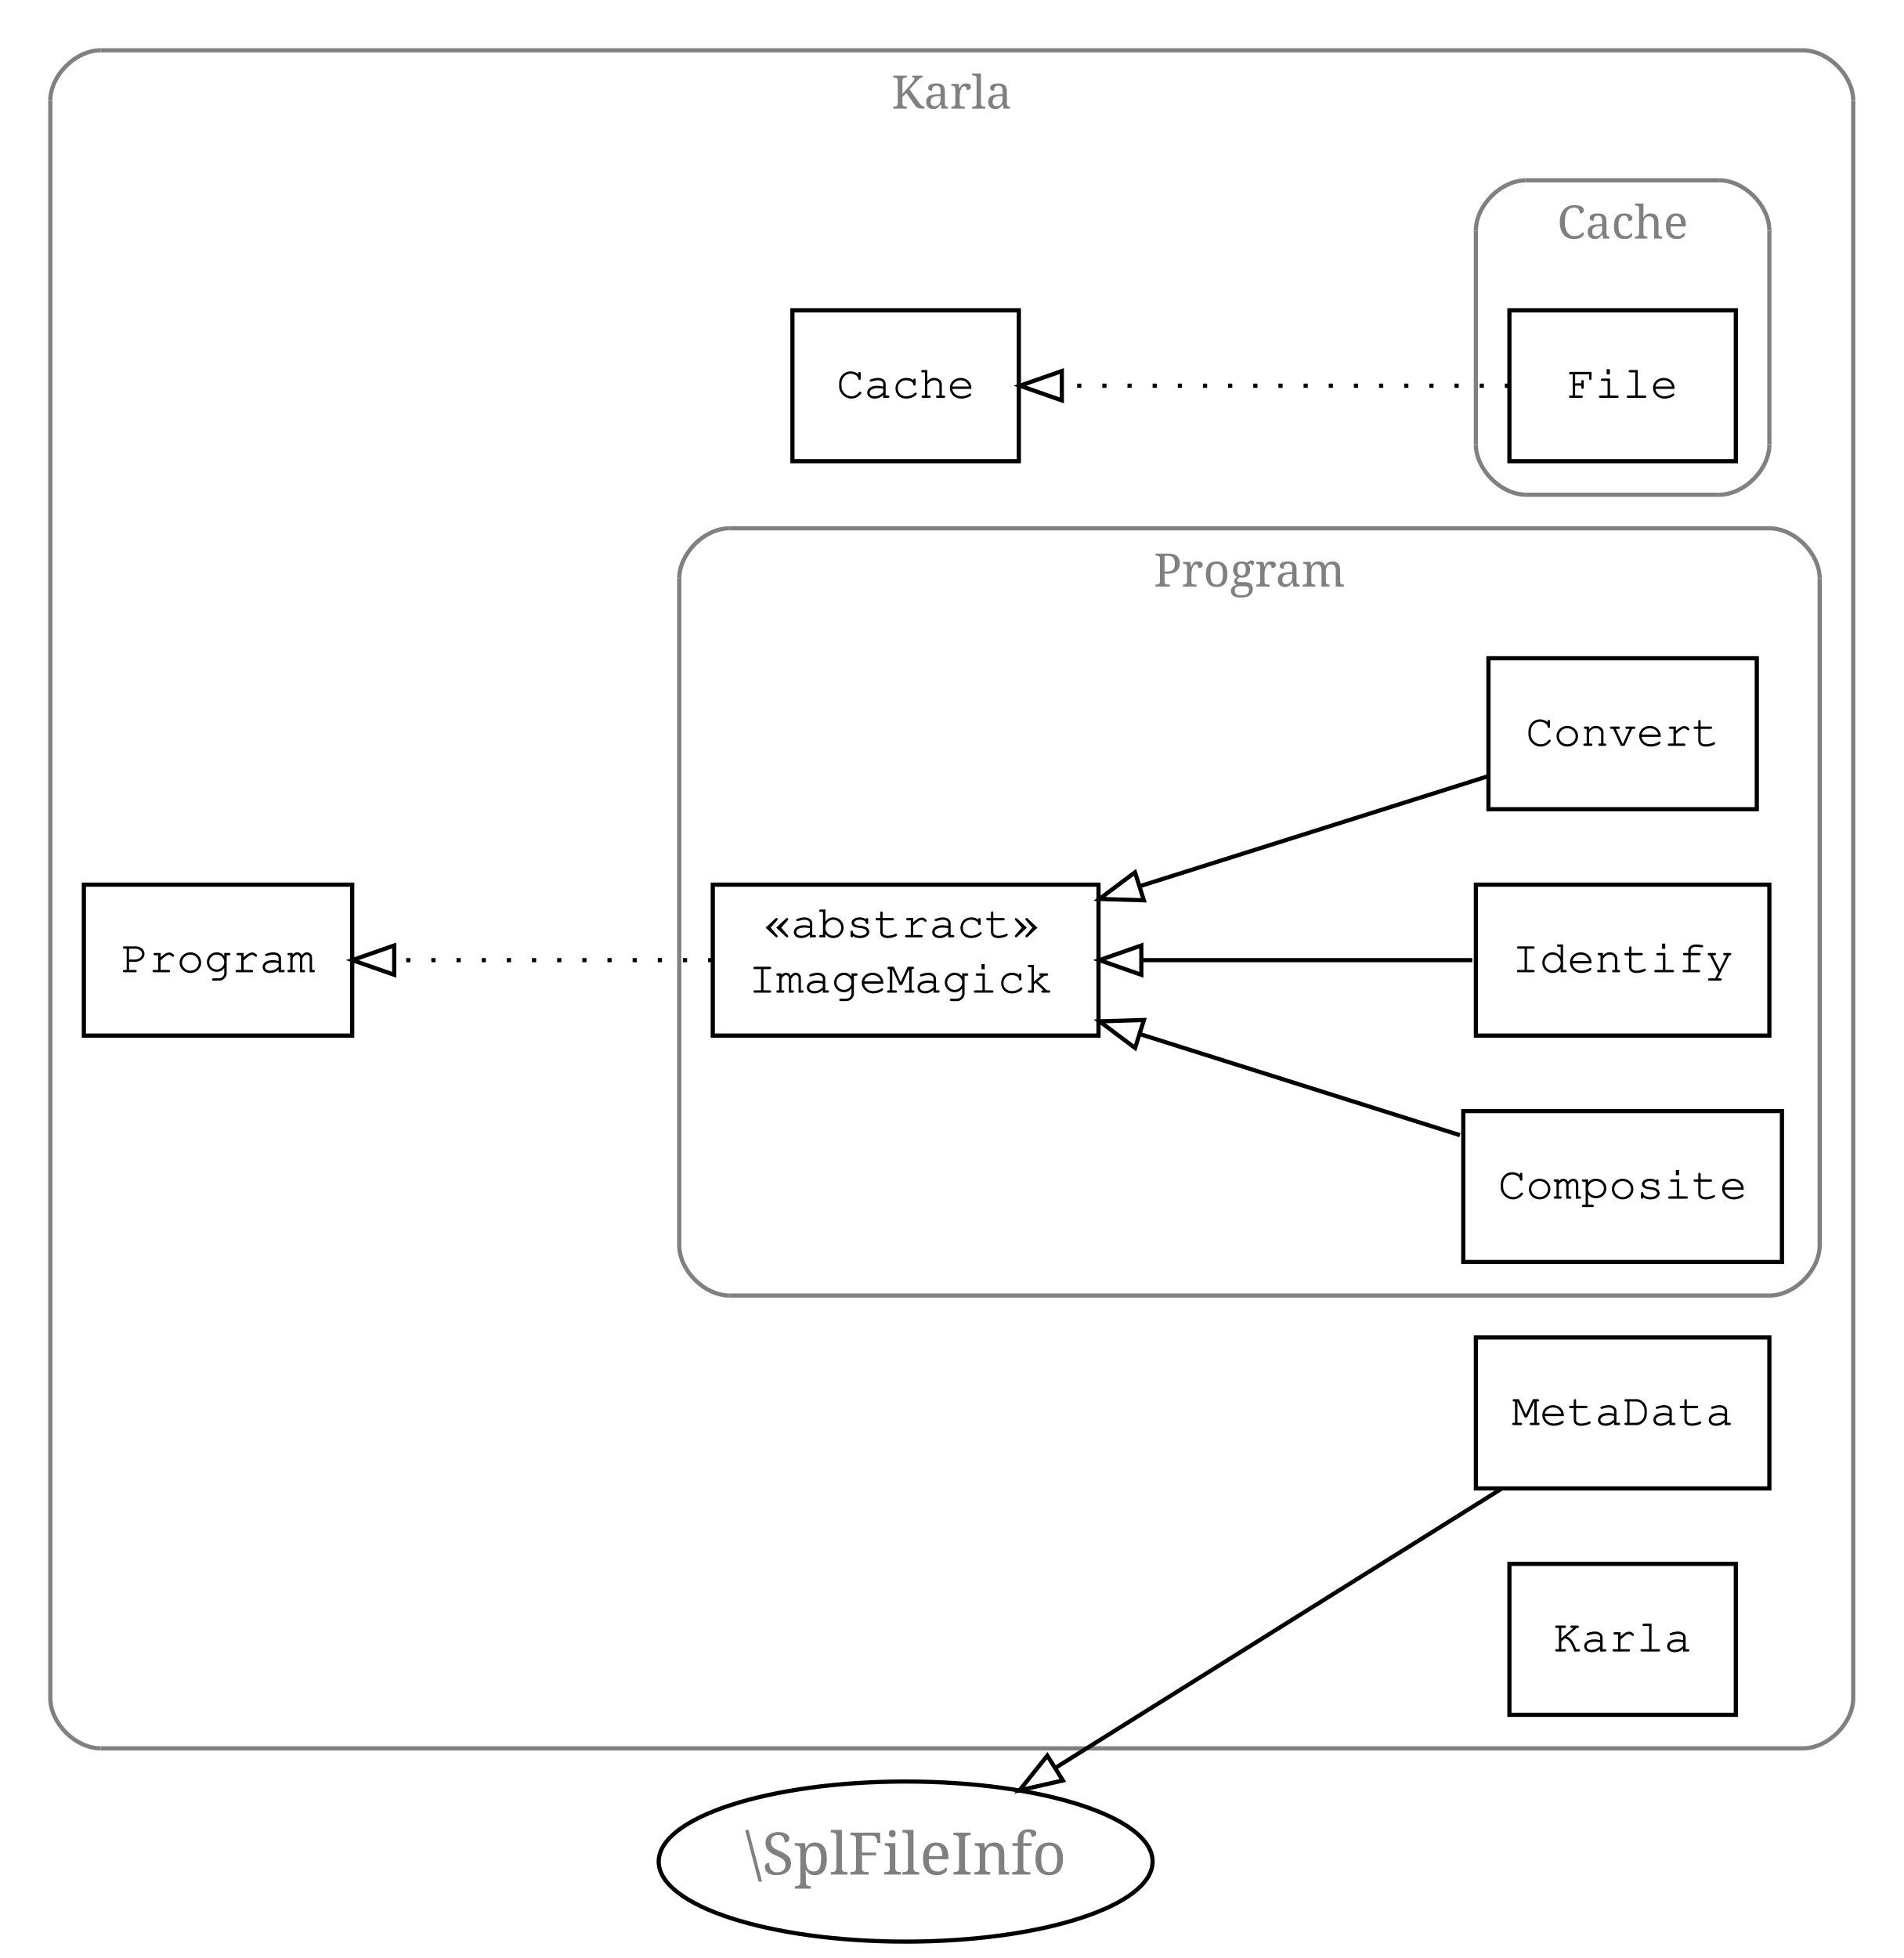
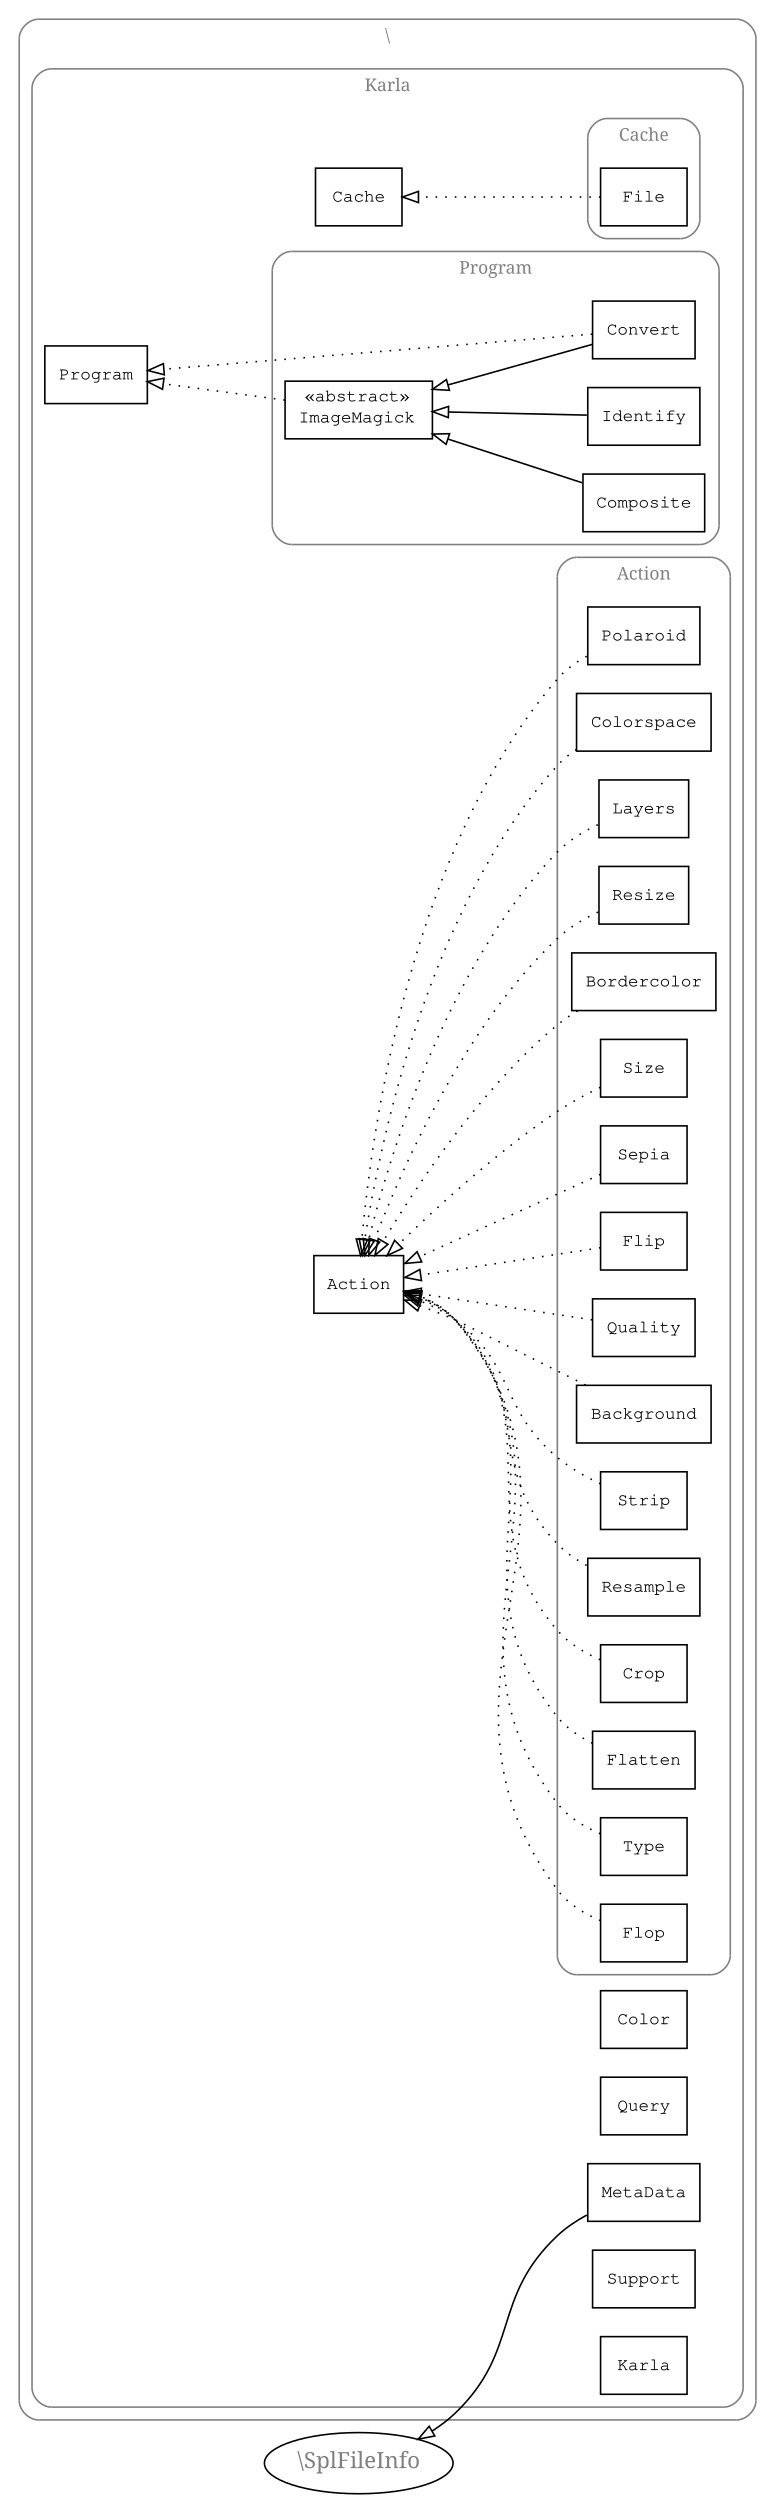
- <svg xmlns="http://www.w3.org/2000/svg" xmlns:xlink="http://www.w3.org/1999/xlink" width="454pt" height="467pt" viewBox="0.00 0.00 454.00 467.00">
-   <g id="graph1" class="graph" transform="scale(1 1) rotate(0) translate(4 463)">
-     <polygon fill="white" stroke="white" points="-4,5 -4,-463 451,-463 451,5 -4,5" />
+ <svg xmlns="http://www.w3.org/2000/svg" width="484pt" height="1561pt" viewBox="0.00 0.00 484.00 1561.00">
+   <g id="graph1" class="graph" transform="scale(1 1) rotate(0) translate(4 1557)">
+     <polygon fill="white" stroke="white" points="-4,5 -4,-1557 481,-1557 481,5 -4,5" />
    <g id="graph2" class="cluster">
-       <polyline fill="none" stroke="gray" points="20,-46 426,-46 " />
-       <path fill="none" stroke="gray" d="M426,-46C432,-46 438,-52 438,-58" />
-       <polyline fill="none" stroke="gray" points="438,-58 438,-439 " />
-       <path fill="none" stroke="gray" d="M438,-439C438,-445 432,-451 426,-451" />
-       <polyline fill="none" stroke="gray" points="426,-451 20,-451 " />
-       <path fill="none" stroke="gray" d="M20,-451C14,-451 8,-445 8,-439" />
-       <polyline fill="none" stroke="gray" points="8,-439 8,-58 " />
+       <polyline fill="none" stroke="gray" points="20,-46 456,-46 " />
+       <path fill="none" stroke="gray" d="M456,-46C462,-46 468,-52 468,-58" />
+       <polyline fill="none" stroke="gray" points="468,-58 468,-1533 " />
+       <path fill="none" stroke="gray" d="M468,-1533C468,-1539 462,-1545 456,-1545" />
+       <polyline fill="none" stroke="gray" points="456,-1545 20,-1545 " />
+       <path fill="none" stroke="gray" d="M20,-1545C14,-1545 8,-1539 8,-1533" />
+       <polyline fill="none" stroke="gray" points="8,-1533 8,-58 " />
      <path fill="none" stroke="gray" d="M8,-58C8,-52 14,-46 20,-46" />
-       <text text-anchor="middle" x="223" y="-437.1" font-family="Times Roman,serif" font-size="11.00" fill="gray">Karla</text>
+       <text text-anchor="middle" x="238" y="-1531.1" font-family="Times Roman,serif" font-size="11.00" fill="gray">\</text>
    </g>
    <g id="graph3" class="cluster">
-       <polyline fill="none" stroke="gray" points="360,-345 406,-345 " />
-       <path fill="none" stroke="gray" d="M406,-345C412,-345 418,-351 418,-357" />
-       <polyline fill="none" stroke="gray" points="418,-357 418,-408 " />
-       <path fill="none" stroke="gray" d="M418,-408C418,-414 412,-420 406,-420" />
-       <polyline fill="none" stroke="gray" points="406,-420 360,-420 " />
-       <path fill="none" stroke="gray" d="M360,-420C354,-420 348,-414 348,-408" />
-       <polyline fill="none" stroke="gray" points="348,-408 348,-357 " />
-       <path fill="none" stroke="gray" d="M348,-357C348,-351 354,-345 360,-345" />
-       <text text-anchor="middle" x="383" y="-406.1" font-family="Times Roman,serif" font-size="11.00" fill="gray">Cache</text>
+       <polyline fill="none" stroke="gray" points="28,-54 448,-54 " />
+       <path fill="none" stroke="gray" d="M448,-54C454,-54 460,-60 460,-66" />
+       <polyline fill="none" stroke="gray" points="460,-66 460,-1502 " />
+       <path fill="none" stroke="gray" d="M460,-1502C460,-1508 454,-1514 448,-1514" />
+       <polyline fill="none" stroke="gray" points="448,-1514 28,-1514 " />
+       <path fill="none" stroke="gray" d="M28,-1514C22,-1514 16,-1508 16,-1502" />
+       <polyline fill="none" stroke="gray" points="16,-1502 16,-66 " />
+       <path fill="none" stroke="gray" d="M16,-66C16,-60 22,-54 28,-54" />
+       <text text-anchor="middle" x="238" y="-1500.1" font-family="Times Roman,serif" font-size="11.00" fill="gray">Karla</text>
    </g>
    <g id="graph4" class="cluster">
-       <polyline fill="none" stroke="gray" points="170,-154 418,-154 " />
-       <path fill="none" stroke="gray" d="M418,-154C424,-154 430,-160 430,-166" />
-       <polyline fill="none" stroke="gray" points="430,-166 430,-325 " />
-       <path fill="none" stroke="gray" d="M430,-325C430,-331 424,-337 418,-337" />
-       <polyline fill="none" stroke="gray" points="418,-337 170,-337 " />
-       <path fill="none" stroke="gray" d="M170,-337C164,-337 158,-331 158,-325" />
-       <polyline fill="none" stroke="gray" points="158,-325 158,-166 " />
-       <path fill="none" stroke="gray" d="M158,-166C158,-160 164,-154 170,-154" />
-       <text text-anchor="middle" x="294" y="-323.1" font-family="Times Roman,serif" font-size="11.00" fill="gray">Program</text>
-     </g>
-     <g id="node3" class="node">
-       <a xlink:href="Cache.File.html" xlink:title="File" target="_parent">
-         <polygon fill="none" stroke="black" points="410,-389 356,-389 356,-353 410,-353 410,-389" />
-         <text text-anchor="middle" x="383" y="-368.1" font-family="Courier,monospace" font-size="11.00">File</text>
-       </a>
-     </g>
-     <g id="node10" class="node">
-       <a xlink:href="Cache.html" xlink:title="Cache" target="_parent">
-         <polygon fill="none" stroke="black" points="239,-389 185,-389 185,-353 239,-353 239,-389" />
-         <text text-anchor="middle" x="212" y="-368.1" font-family="Courier,monospace" font-size="11.00">Cache</text>
-       </a>
+       <polyline fill="none" stroke="gray" points="375,-1408 421,-1408 " />
+       <path fill="none" stroke="gray" d="M421,-1408C427,-1408 433,-1414 433,-1420" />
+       <polyline fill="none" stroke="gray" points="433,-1420 433,-1471 " />
+       <path fill="none" stroke="gray" d="M433,-1471C433,-1477 427,-1483 421,-1483" />
+       <polyline fill="none" stroke="gray" points="421,-1483 375,-1483 " />
+       <path fill="none" stroke="gray" d="M375,-1483C369,-1483 363,-1477 363,-1471" />
+       <polyline fill="none" stroke="gray" points="363,-1471 363,-1420 " />
+       <path fill="none" stroke="gray" d="M363,-1420C363,-1414 369,-1408 375,-1408" />
+       <text text-anchor="middle" x="398" y="-1469.1" font-family="Times Roman,serif" font-size="11.00" fill="gray">Cache</text>
+     </g>
+     <g id="graph5" class="cluster">
+       <polyline fill="none" stroke="gray" points="178,-1217 433,-1217 " />
+       <path fill="none" stroke="gray" d="M433,-1217C439,-1217 445,-1223 445,-1229" />
+       <polyline fill="none" stroke="gray" points="445,-1229 445,-1388 " />
+       <path fill="none" stroke="gray" d="M445,-1388C445,-1394 439,-1400 433,-1400" />
+       <polyline fill="none" stroke="gray" points="433,-1400 178,-1400 " />
+       <path fill="none" stroke="gray" d="M178,-1400C172,-1400 166,-1394 166,-1388" />
+       <polyline fill="none" stroke="gray" points="166,-1388 166,-1229 " />
+       <path fill="none" stroke="gray" d="M166,-1229C166,-1223 172,-1217 178,-1217" />
+       <text text-anchor="middle" x="305.5" y="-1386.1" font-family="Times Roman,serif" font-size="11.00" fill="gray">Program</text>
+     </g>
+     <g id="graph6" class="cluster">
+       <polyline fill="none" stroke="gray" points="356,-324 440,-324 " />
+       <path fill="none" stroke="gray" d="M440,-324C446,-324 452,-330 452,-336" />
+       <polyline fill="none" stroke="gray" points="452,-336 452,-1197 " />
+       <path fill="none" stroke="gray" d="M452,-1197C452,-1203 446,-1209 440,-1209" />
+       <polyline fill="none" stroke="gray" points="440,-1209 356,-1209 " />
+       <path fill="none" stroke="gray" d="M356,-1209C350,-1209 344,-1203 344,-1197" />
+       <polyline fill="none" stroke="gray" points="344,-1197 344,-336 " />
+       <path fill="none" stroke="gray" d="M344,-336C344,-330 350,-324 356,-324" />
+       <text text-anchor="middle" x="398" y="-1195.1" font-family="Times Roman,serif" font-size="11.00" fill="gray">Action</text>
+     </g>
+     <g id="node4" class="node">
+       <polygon fill="none" stroke="black" points="425,-1452 371,-1452 371,-1416 425,-1416 425,-1452" />
+       <text text-anchor="middle" x="398" y="-1431.1" font-family="Courier,monospace" font-size="11.00">File</text>
+     </g>
+     <g id="node34" class="node">
+       <polygon fill="none" stroke="black" points="247,-1452 193,-1452 193,-1416 247,-1416 247,-1452" />
+       <text text-anchor="middle" x="220" y="-1431.1" font-family="Courier,monospace" font-size="11.00">Cache</text>
+     </g>
+     <g id="edge7" class="edge">
+       <path fill="none" stroke="black" stroke-dasharray="1,5" d="M370.966,-1434C340.646,-1434 291.279,-1434 257.302,-1434" />
+       <polygon fill="none" stroke="black" points="257.289,-1430.5 247.289,-1434 257.289,-1437.5 257.289,-1430.5" />
+     </g>
+     <g id="node6" class="node">
+       <polygon fill="none" stroke="black" points="433,-1315 363,-1315 363,-1279 433,-1279 433,-1315" />
+       <text text-anchor="middle" x="398" y="-1294.1" font-family="Courier,monospace" font-size="11.00">Identify</text>
+     </g>
+     <g id="node8" class="node">
+       <polygon fill="none" stroke="black" points="266,-1319 174,-1319 174,-1283 266,-1283 266,-1319" />
+       <text text-anchor="start" x="186" y="-1306.43" font-family="Courier,monospace" font-size="11.00">«abstract»</text>
+       <text text-anchor="start" x="182.5" y="-1293.23" font-family="Courier,monospace" font-size="11.00">ImageMagick</text>
+     </g>
+     <g id="edge9" class="edge">
+       <path fill="none" stroke="black" d="M362.407,-1297.8C337.739,-1298.35 304.385,-1299.1 276.158,-1299.74" />
+       <polygon fill="none" stroke="black" points="275.935,-1296.24 266.016,-1299.97 276.092,-1303.24 275.935,-1296.24" />
+     </g>
+     <g id="node7" class="node">
+       <polygon fill="none" stroke="black" points="430,-1369 366,-1369 366,-1333 430,-1333 430,-1369" />
+       <text text-anchor="middle" x="398" y="-1348.1" font-family="Courier,monospace" font-size="11.00">Convert</text>
+     </g>
+     <g id="edge11" class="edge">
+       <path fill="none" stroke="black" d="M365.766,-1341.95C340.743,-1334.92 305.445,-1325 275.852,-1316.69" />
+       <polygon fill="none" stroke="black" points="276.632,-1313.27 266.058,-1313.94 274.739,-1320.01 276.632,-1313.27" />
+     </g>
+     <g id="node33" class="node">
+       <polygon fill="none" stroke="black" points="88,-1341 24,-1341 24,-1305 88,-1305 88,-1341" />
+       <text text-anchor="middle" x="56" y="-1320.1" font-family="Courier,monospace" font-size="11.00">Program</text>
    </g>
    <g id="edge13" class="edge">
-       <path fill="none" stroke="black" stroke-dasharray="1,5" d="M355.905,-371C327.222,-371 281.741,-371 249.597,-371" />
-       <polygon fill="none" stroke="black" points="249.251,-367.5 239.251,-371 249.251,-374.5 249.251,-367.5" />
-     </g>
-     <g id="node5" class="node">
-       <a xlink:href="Program.ImageMagick.html" xlink:title="«abstract»&lt;br/&gt;ImageMagick" target="_parent">
-         <polygon fill="none" stroke="black" points="258,-252 166,-252 166,-216 258,-216 258,-252" />
-         <text text-anchor="start" x="178" y="-239.433" font-family="Courier,monospace" font-size="11.00">«abstract»</text>
-         <text text-anchor="start" x="174.5" y="-226.233" font-family="Courier,monospace" font-size="11.00">ImageMagick</text>
-       </a>
+       <path fill="none" stroke="black" stroke-dasharray="1,5" d="M365.825,-1348.37C303.826,-1343.29 167.816,-1332.15 98.472,-1326.48" />
+       <polygon fill="none" stroke="black" points="98.591,-1322.98 88.338,-1325.65 98.019,-1329.95 98.591,-1322.98" />
+     </g>
+     <g id="edge15" class="edge">
+       <path fill="none" stroke="black" stroke-dasharray="1,5" d="M173.88,-1307.19C150.137,-1310.37 121.394,-1314.23 98.234,-1317.33" />
+       <polygon fill="none" stroke="black" points="97.471,-1313.91 88.025,-1318.7 98.401,-1320.84 97.471,-1313.91" />
    </g>
    <g id="node9" class="node">
-       <a xlink:href="Program.html" xlink:title="Program" target="_parent">
-         <polygon fill="none" stroke="black" points="80,-252 16,-252 16,-216 80,-216 80,-252" />
-         <text text-anchor="middle" x="48" y="-231.1" font-family="Courier,monospace" font-size="11.00">Program</text>
-       </a>
-     </g>
-     <g id="edge15" class="edge">
-       <path fill="none" stroke="black" stroke-dasharray="1,5" d="M165.88,-234C142.137,-234 113.394,-234 90.234,-234" />
-       <polygon fill="none" stroke="black" points="90.025,-230.5 80.025,-234 90.025,-237.5 90.025,-230.5" />
-     </g>
-     <g id="node6" class="node">
-       <a xlink:href="Program.Convert.html" xlink:title="Convert" target="_parent">
-         <polygon fill="none" stroke="black" points="415,-306 351,-306 351,-270 415,-270 415,-306" />
-         <text text-anchor="middle" x="383" y="-285.1" font-family="Courier,monospace" font-size="11.00">Convert</text>
-       </a>
-     </g>
-     <g id="edge5" class="edge">
-       <path fill="none" stroke="black" d="M350.836,-277.843C327.572,-270.496 295.535,-260.379 268.098,-251.715" />
-       <polygon fill="none" stroke="black" points="268.812,-248.27 258.222,-248.596 266.704,-254.945 268.812,-248.27" />
-     </g>
-     <g id="node7" class="node">
-       <a xlink:href="Program.Identify.html" xlink:title="Identify" target="_parent">
-         <polygon fill="none" stroke="black" points="418,-252 348,-252 348,-216 418,-216 418,-252" />
-         <text text-anchor="middle" x="383" y="-231.1" font-family="Courier,monospace" font-size="11.00">Identify</text>
-       </a>
-     </g>
-     <g id="edge7" class="edge">
-       <path fill="none" stroke="black" d="M347.153,-234C324.328,-234 294.278,-234 268.311,-234" />
-       <polygon fill="none" stroke="black" points="268.212,-230.5 258.212,-234 268.212,-237.5 268.212,-230.5" />
-     </g>
-     <g id="node8" class="node">
-       <a xlink:href="Program.Composite.html" xlink:title="Composite" target="_parent">
-         <polygon fill="none" stroke="black" points="421,-198 345,-198 345,-162 421,-162 421,-198" />
-         <text text-anchor="middle" x="383" y="-177.1" font-family="Courier,monospace" font-size="11.00">Composite</text>
-       </a>
-     </g>
-     <g id="edge9" class="edge">
-       <path fill="none" stroke="black" d="M344.197,-192.253C321.667,-199.368 292.895,-208.454 267.95,-216.332" />
-       <polygon fill="none" stroke="black" points="266.723,-213.048 258.242,-219.397 268.831,-219.724 266.723,-213.048" />
+       <polygon fill="none" stroke="black" points="436,-1261 360,-1261 360,-1225 436,-1225 436,-1261" />
+       <text text-anchor="middle" x="398" y="-1240.1" font-family="Courier,monospace" font-size="11.00">Composite</text>
+     </g>
+     <g id="edge17" class="edge">
+       <path fill="none" stroke="black" d="M359.377,-1255.59C334.971,-1263.54 303.03,-1273.95 275.883,-1282.79" />
+       <polygon fill="none" stroke="black" points="274.545,-1279.55 266.122,-1285.97 276.714,-1286.2 274.545,-1279.55" />
    </g>
    <g id="node11" class="node">
-       <a xlink:href="MetaData.html" xlink:title="MetaData" target="_parent">
-         <polygon fill="none" stroke="black" points="418,-144 348,-144 348,-108 418,-108 418,-144" />
-         <text text-anchor="middle" x="383" y="-123.1" font-family="Courier,monospace" font-size="11.00">MetaData</text>
-       </a>
+       <polygon fill="none" stroke="black" points="433,-1178 363,-1178 363,-1142 433,-1142 433,-1178" />
+       <text text-anchor="middle" x="398" y="-1157.1" font-family="Courier,monospace" font-size="11.00">Polaroid</text>
+     </g>
+     <g id="node32" class="node">
+       <polygon fill="none" stroke="black" points="248,-773 192,-773 192,-737 248,-737 248,-773" />
+       <text text-anchor="middle" x="220" y="-752.1" font-family="Courier,monospace" font-size="11.00">Action</text>
+     </g>
+     <g id="edge19" class="edge">
+       <path fill="none" stroke="black" stroke-dasharray="1,5" d="M362.333,-1147.21C355.539,-1143.48 349,-1138.79 344,-1133 252.331,-1026.79 228.065,-851.137 221.952,-783.116" />
+       <polygon fill="none" stroke="black" points="225.44,-782.824 221.12,-773.15 218.465,-783.407 225.44,-782.824" />
+     </g>
+     <g id="node12" class="node">
+       <polygon fill="none" stroke="black" points="440,-1124 356,-1124 356,-1088 440,-1088 440,-1124" />
+       <text text-anchor="middle" x="398" y="-1103.1" font-family="Courier,monospace" font-size="11.00">Colorspace</text>
+     </g>
+     <g id="edge21" class="edge">
+       <path fill="none" stroke="black" stroke-dasharray="1,5" d="M355.943,-1089.05C351.556,-1086.14 347.449,-1082.81 344,-1079 263.679,-990.384 233.356,-844.295 223.794,-783.216" />
+       <polygon fill="none" stroke="black" points="227.231,-782.536 222.29,-773.165 220.309,-783.572 227.231,-782.536" />
+     </g>
+     <g id="node13" class="node">
+       <polygon fill="none" stroke="black" points="426,-1070 370,-1070 370,-1034 426,-1034 426,-1070" />
+       <text text-anchor="middle" x="398" y="-1049.1" font-family="Courier,monospace" font-size="11.00">Layers</text>
+     </g>
+     <g id="edge23" class="edge">
+       <path fill="none" stroke="black" stroke-dasharray="1,5" d="M369.285,-1042.02C360.339,-1037.84 350.996,-1032.23 344,-1025 274.736,-953.403 239.407,-836.171 226.231,-782.904" />
+       <polygon fill="none" stroke="black" points="229.624,-782.043 223.888,-773.136 222.817,-783.676 229.624,-782.043" />
+     </g>
+     <g id="node14" class="node">
+       <polygon fill="none" stroke="black" points="426,-1016 370,-1016 370,-980 426,-980 426,-1016" />
+       <text text-anchor="middle" x="398" y="-995.1" font-family="Courier,monospace" font-size="11.00">Resize</text>
+     </g>
+     <g id="edge25" class="edge">
+       <path fill="none" stroke="black" stroke-dasharray="1,5" d="M369.381,-987.506C360.544,-983.316 351.24,-977.836 344,-971 285.807,-916.06 246.944,-827.658 229.878,-782.896" />
+       <polygon fill="none" stroke="black" points="233.061,-781.413 226.288,-773.266 226.502,-783.859 233.061,-781.413" />
+     </g>
+     <g id="node15" class="node">
+       <polygon fill="none" stroke="black" points="443,-962 353,-962 353,-926 443,-926 443,-962" />
+       <text text-anchor="middle" x="398" y="-941.1" font-family="Courier,monospace" font-size="11.00">Bordercolor</text>
+     </g>
+     <g id="edge27" class="edge">
+       <path fill="none" stroke="black" stroke-dasharray="1,5" d="M356.665,-925.839C352.201,-923.157 347.878,-920.205 344,-917 296.379,-877.651 256.089,-816.723 235.245,-781.884" />
+       <polygon fill="none" stroke="black" points="238.223,-780.043 230.132,-773.204 232.192,-783.596 238.223,-780.043" />
+     </g>
+     <g id="node16" class="node">
+       <polygon fill="none" stroke="black" points="425,-908 371,-908 371,-872 425,-872 425,-908" />
+       <text text-anchor="middle" x="398" y="-887.1" font-family="Courier,monospace" font-size="11.00">Size</text>
+     </g>
+     <g id="edge29" class="edge">
+       <path fill="none" stroke="black" stroke-dasharray="1,5" d="M370.884,-878.104C362.045,-873.796 352.361,-868.599 344,-863 306.971,-838.202 268.993,-803.488 244.993,-780.173" />
+       <polygon fill="none" stroke="black" points="247.301,-777.534 237.711,-773.03 242.399,-782.531 247.301,-777.534" />
    </g>
    <g id="node17" class="node">
-       <ellipse fill="none" stroke="black" cx="212" cy="-19" rx="58.898" ry="19.092" />
-       <text text-anchor="middle" x="212" y="-15.9" font-family="Times Roman,serif" font-size="14.00" fill="gray">\SplFileInfo</text>
-     </g>
-     <g id="edge11" class="edge">
-       <path fill="none" stroke="black" d="M353.992,-107.849C324.64,-89.482 279.21,-61.055 247.673,-41.321" />
-       <polygon fill="none" stroke="black" points="249.505,-38.339 239.171,-36.002 245.791,-44.273 249.505,-38.339" />
-     </g>
-     <g id="node12" class="node">
-       <a xlink:href="Karla.html" xlink:title="Karla" target="_parent">
-         <polygon fill="none" stroke="black" points="410,-90 356,-90 356,-54 410,-54 410,-90" />
-         <text text-anchor="middle" x="383" y="-69.1" font-family="Courier,monospace" font-size="11.00">Karla</text>
-       </a>
+       <polygon fill="none" stroke="black" points="425,-854 371,-854 371,-818 425,-818 425,-854" />
+       <text text-anchor="middle" x="398" y="-833.1" font-family="Courier,monospace" font-size="11.00">Sepia</text>
+     </g>
+     <g id="edge31" class="edge">
+       <path fill="none" stroke="black" stroke-dasharray="1,5" d="M370.966,-823.698C340.829,-809.984 291.875,-787.707 257.919,-772.255" />
+       <polygon fill="none" stroke="black" points="259.319,-769.047 248.767,-768.091 256.419,-775.418 259.319,-769.047" />
+     </g>
+     <g id="node18" class="node">
+       <polygon fill="none" stroke="black" points="425,-800 371,-800 371,-764 425,-764 425,-800" />
+       <text text-anchor="middle" x="398" y="-779.1" font-family="Courier,monospace" font-size="11.00">Flip</text>
+     </g>
+     <g id="edge33" class="edge">
+       <path fill="none" stroke="black" stroke-dasharray="1,5" d="M370.966,-777.899C341.087,-773.367 292.711,-766.029 258.793,-760.884" />
+       <polygon fill="none" stroke="black" points="259.179,-757.403 248.767,-759.364 258.129,-764.324 259.179,-757.403" />
+     </g>
+     <g id="node19" class="node">
+       <polygon fill="none" stroke="black" points="430,-746 366,-746 366,-710 430,-710 430,-746" />
+       <text text-anchor="middle" x="398" y="-725.1" font-family="Courier,monospace" font-size="11.00">Quality</text>
+     </g>
+     <g id="edge35" class="edge">
+       <path fill="none" stroke="black" stroke-dasharray="1,5" d="M365.766,-732.889C335.662,-737.456 290.687,-744.278 258.665,-749.135" />
+       <polygon fill="none" stroke="black" points="258.121,-745.678 248.759,-750.638 259.171,-752.598 258.121,-745.678" />
+     </g>
+     <g id="node20" class="node">
+       <polygon fill="none" stroke="black" points="440,-692 356,-692 356,-656 440,-656 440,-692" />
+       <text text-anchor="middle" x="398" y="-671.1" font-family="Courier,monospace" font-size="11.00">Background</text>
+     </g>
+     <g id="edge37" class="edge">
+       <path fill="none" stroke="black" stroke-dasharray="1,5" d="M361.742,-692.137C327.158,-709.434 280.265,-732.885 280,-733 273.067,-735.993 265.579,-738.95 258.322,-741.678" />
+       <polygon fill="none" stroke="black" points="256.82,-738.501 248.642,-745.238 259.236,-745.071 256.82,-738.501" />
+     </g>
+     <g id="node21" class="node">
+       <polygon fill="none" stroke="black" points="425,-638 371,-638 371,-602 425,-602 425,-638" />
+       <text text-anchor="middle" x="398" y="-617.1" font-family="Courier,monospace" font-size="11.00">Strip</text>
+     </g>
+     <g id="edge39" class="edge">
+       <path fill="none" stroke="black" stroke-dasharray="1,5" d="M370.956,-630.49C361.832,-634.789 351.954,-640.336 344,-647 307.478,-677.596 318.18,-704.5 280,-733 273.499,-737.853 265.816,-741.729 258.157,-744.789" />
+       <polygon fill="none" stroke="black" points="256.784,-741.564 248.559,-748.242 259.154,-748.15 256.784,-741.564" />
+     </g>
+     <g id="node22" class="node">
+       <polygon fill="none" stroke="black" points="433,-584 363,-584 363,-548 433,-548 433,-584" />
+       <text text-anchor="middle" x="398" y="-563.1" font-family="Courier,monospace" font-size="11.00">Resample</text>
+     </g>
+     <g id="edge41" class="edge">
+       <path fill="none" stroke="black" stroke-dasharray="1,5" d="M362.256,-579.535C355.625,-583.186 349.17,-587.647 344,-593 296.474,-642.213 330.211,-686.529 280,-733 273.864,-738.679 266.141,-742.921 258.297,-746.08" />
+       <polygon fill="none" stroke="black" points="257.048,-742.809 248.768,-749.42 259.363,-749.415 257.048,-742.809" />
+     </g>
+     <g id="node23" class="node">
+       <polygon fill="none" stroke="black" points="425,-530 371,-530 371,-494 425,-494 425,-530" />
+       <text text-anchor="middle" x="398" y="-509.1" font-family="Courier,monospace" font-size="11.00">Crop</text>
+     </g>
+     <g id="edge43" class="edge">
+       <path fill="none" stroke="black" stroke-dasharray="1,5" d="M370.757,-520.653C361.182,-524.867 351.061,-530.833 344,-539 284.619,-607.682 343.139,-667.756 280,-733 274.076,-739.122 266.308,-743.55 258.335,-746.751" />
+       <polygon fill="none" stroke="black" points="256.946,-743.527 248.619,-750.077 259.213,-750.149 256.946,-743.527" />
+     </g>
+     <g id="node24" class="node">
+       <polygon fill="none" stroke="black" points="430,-476 366,-476 366,-440 430,-440 430,-476" />
+       <text text-anchor="middle" x="398" y="-455.1" font-family="Courier,monospace" font-size="11.00">Flatten</text>
+     </g>
+     <g id="edge45" class="edge">
+       <path fill="none" stroke="black" stroke-dasharray="1,5" d="M365.966,-468.493C357.806,-472.519 349.733,-477.908 344,-485 272.436,-573.524 356.416,-648.628 280,-733 274.165,-739.443 266.282,-744.002 258.151,-747.228" />
+       <polygon fill="none" stroke="black" points="256.966,-743.934 248.6,-750.435 259.194,-750.57 256.966,-743.934" />
+     </g>
+     <g id="node25" class="node">
+       <polygon fill="none" stroke="black" points="425,-422 371,-422 371,-386 425,-386 425,-422" />
+       <text text-anchor="middle" x="398" y="-401.1" font-family="Courier,monospace" font-size="11.00">Type</text>
+     </g>
+     <g id="edge47" class="edge">
+       <path fill="none" stroke="black" stroke-dasharray="1,5" d="M370.826,-412.011C361.024,-416.185 350.73,-422.292 344,-431 260.097,-539.558 369.859,-629.317 280,-733 274.307,-739.569 266.48,-744.177 258.357,-747.41" />
+       <polygon fill="none" stroke="black" points="257.169,-744.117 248.796,-750.609 259.39,-750.755 257.169,-744.117" />
+     </g>
+     <g id="node26" class="node">
+       <polygon fill="none" stroke="black" points="425,-368 371,-368 371,-332 425,-332 425,-368" />
+       <text text-anchor="middle" x="398" y="-347.1" font-family="Courier,monospace" font-size="11.00">Flop</text>
+     </g>
+     <g id="edge49" class="edge">
+       <path fill="none" stroke="black" stroke-dasharray="1,5" d="M370.965,-357.785C361.06,-361.947 350.657,-368.105 344,-377 247.672,-505.702 383.393,-609.901 280,-733 274.358,-739.717 266.479,-744.383 258.281,-747.625" />
+       <polygon fill="none" stroke="black" points="257.025,-744.354 248.627,-750.814 259.221,-751.001 257.025,-744.354" />
+     </g>
+     <g id="node27" class="node">
+       <polygon fill="none" stroke="black" points="425,-314 371,-314 371,-278 425,-278 425,-314" />
+       <text text-anchor="middle" x="398" y="-293.1" font-family="Courier,monospace" font-size="11.00">Color</text>
+     </g>
+     <g id="node28" class="node">
+       <polygon fill="none" stroke="black" points="425,-260 371,-260 371,-224 425,-224 425,-260" />
+       <text text-anchor="middle" x="398" y="-239.1" font-family="Courier,monospace" font-size="11.00">Query</text>
+     </g>
+     <g id="node29" class="node">
+       <polygon fill="none" stroke="black" points="433,-206 363,-206 363,-170 433,-170 433,-206" />
+       <text text-anchor="middle" x="398" y="-185.1" font-family="Courier,monospace" font-size="11.00">MetaData</text>
+     </g>
+     <g id="node58" class="node">
+       <ellipse fill="none" stroke="black" cx="220" cy="-19" rx="58.898" ry="19.092" />
+       <text text-anchor="middle" x="220" y="-15.9" font-family="Times Roman,serif" font-size="14.00" fill="gray">\SplFileInfo</text>
+     </g>
+     <g id="edge51" class="edge">
+       <path fill="none" stroke="black" d="M362.361,-173.921C355.797,-170.331 349.34,-166.032 344,-161 302.556,-121.946 321.185,-89.328 280,-50 275.763,-45.954 270.894,-42.306 265.801,-39.056" />
+       <polygon fill="none" stroke="black" points="267.49,-35.989 257.091,-33.96 263.955,-42.031 267.49,-35.989" />
+     </g>
+     <g id="node30" class="node">
+       <polygon fill="none" stroke="black" points="430,-152 366,-152 366,-116 430,-116 430,-152" />
+       <text text-anchor="middle" x="398" y="-131.1" font-family="Courier,monospace" font-size="11.00">Support</text>
+     </g>
+     <g id="node31" class="node">
+       <polygon fill="none" stroke="black" points="425,-98 371,-98 371,-62 425,-62 425,-98" />
+       <text text-anchor="middle" x="398" y="-77.1" font-family="Courier,monospace" font-size="11.00">Karla</text>
    </g>
  </g>
</svg>
